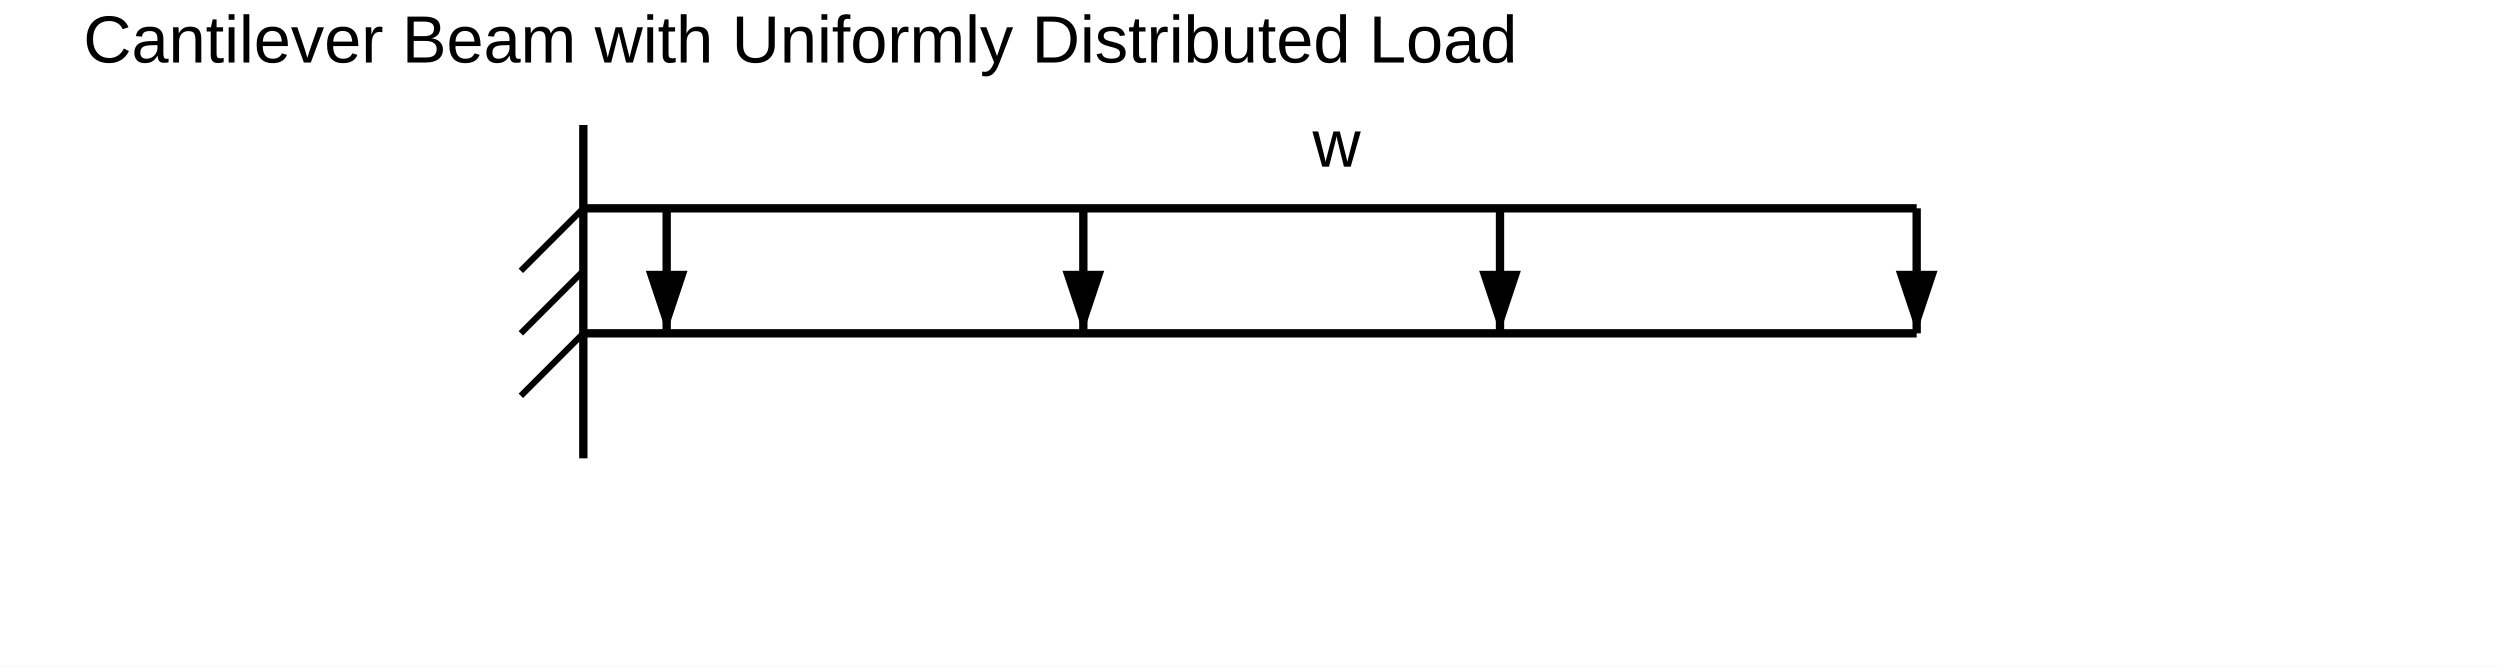
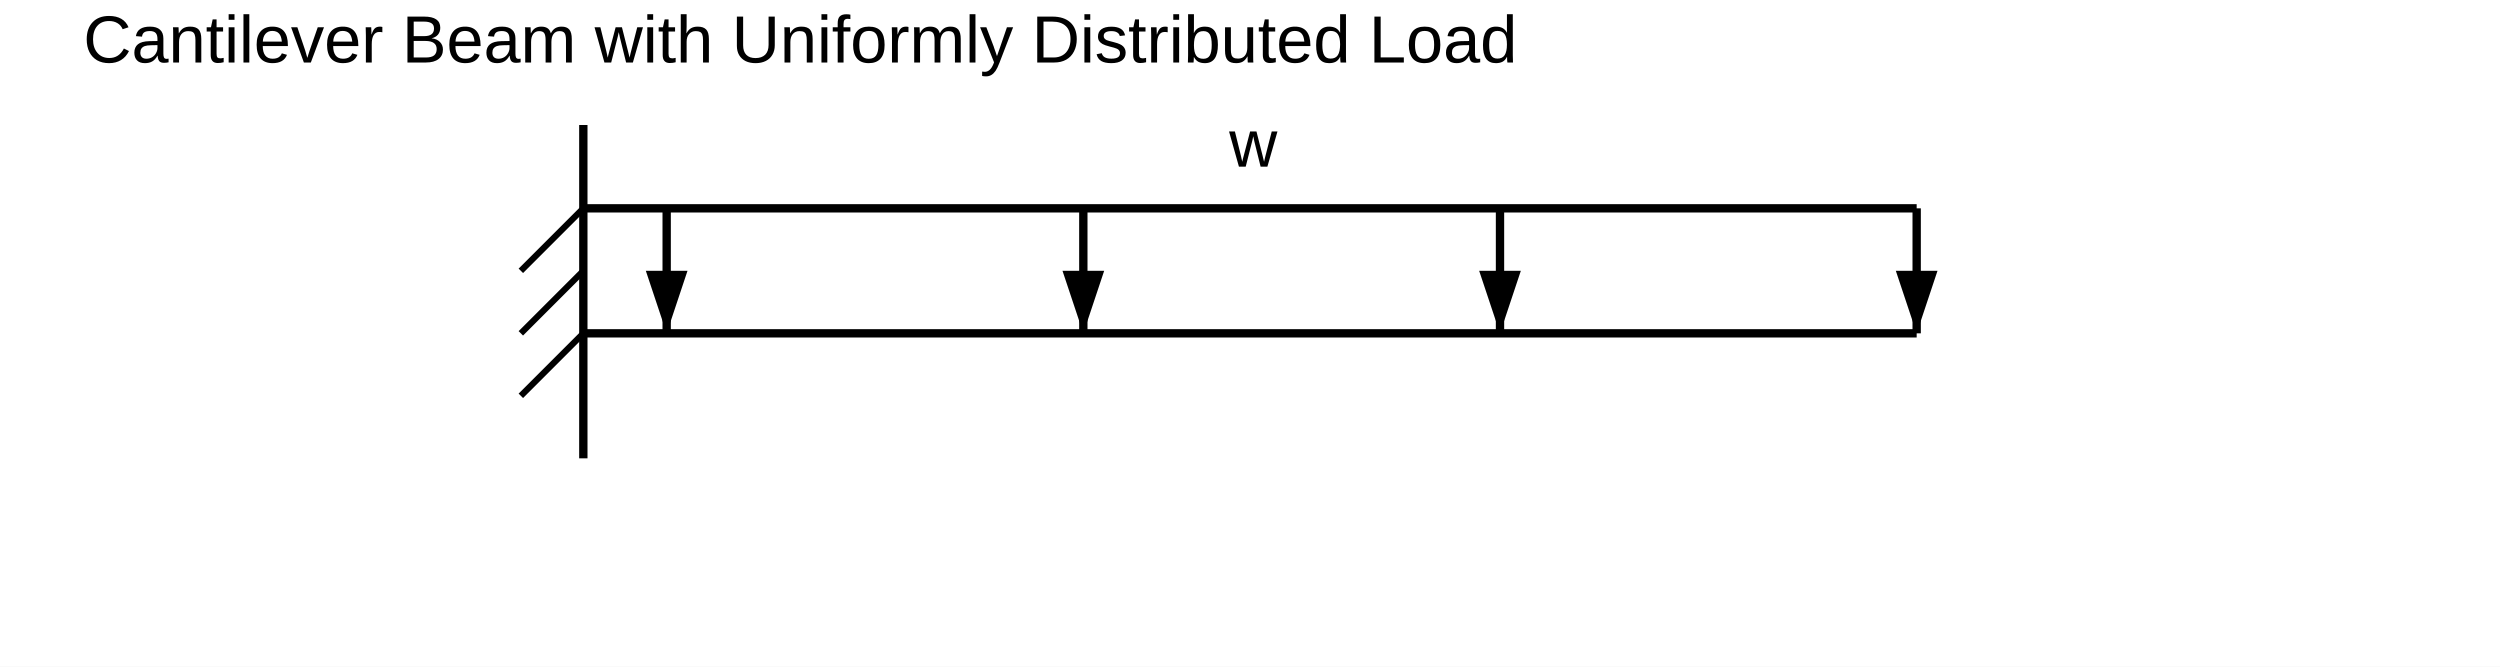
<svg xmlns="http://www.w3.org/2000/svg" width="600" height="160" viewBox="0 0 600 160">
  <style>
.line{stroke:black;stroke-width:2;fill:none}
.thin{stroke:black;stroke-width:1.5;fill:none}
.text{font-family:Arial;font-size:16px}
</style>
  <rect width="100%" height="100%" fill="white" />
  <text x="20" y="15" class="text">Cantilever Beam with Uniformly Distributed Load</text>
  <line x1="140" y1="30" x2="140" y2="110" class="line" />
  <line x1="140" y1="50" x2="125" y2="65" class="thin" />
  <line x1="140" y1="65" x2="125" y2="80" class="thin" />
  <line x1="140" y1="80" x2="125" y2="95" class="thin" />
  <line x1="140" y1="80" x2="460" y2="80" class="line" />
  <line x1="160" y1="50" x2="160" y2="80" class="line" />
  <polygon points="155,65 165,65 160,80" fill="black" />
  <line x1="260" y1="50" x2="260" y2="80" class="line" />
  <polygon points="255,65 265,65 260,80" fill="black" />
  <line x1="360" y1="50" x2="360" y2="80" class="line" />
  <polygon points="355,65 365,65 360,80" fill="black" />
  <line x1="460" y1="50" x2="460" y2="80" class="line" />
  <polygon points="455,65 465,65 460,80" fill="black" />
  <line x1="140" y1="50" x2="460" y2="50" class="line" />
-   <text x="315" y="40" class="text">w</text>
+   <text x="295" y="40" class="text">w</text>
</svg>
